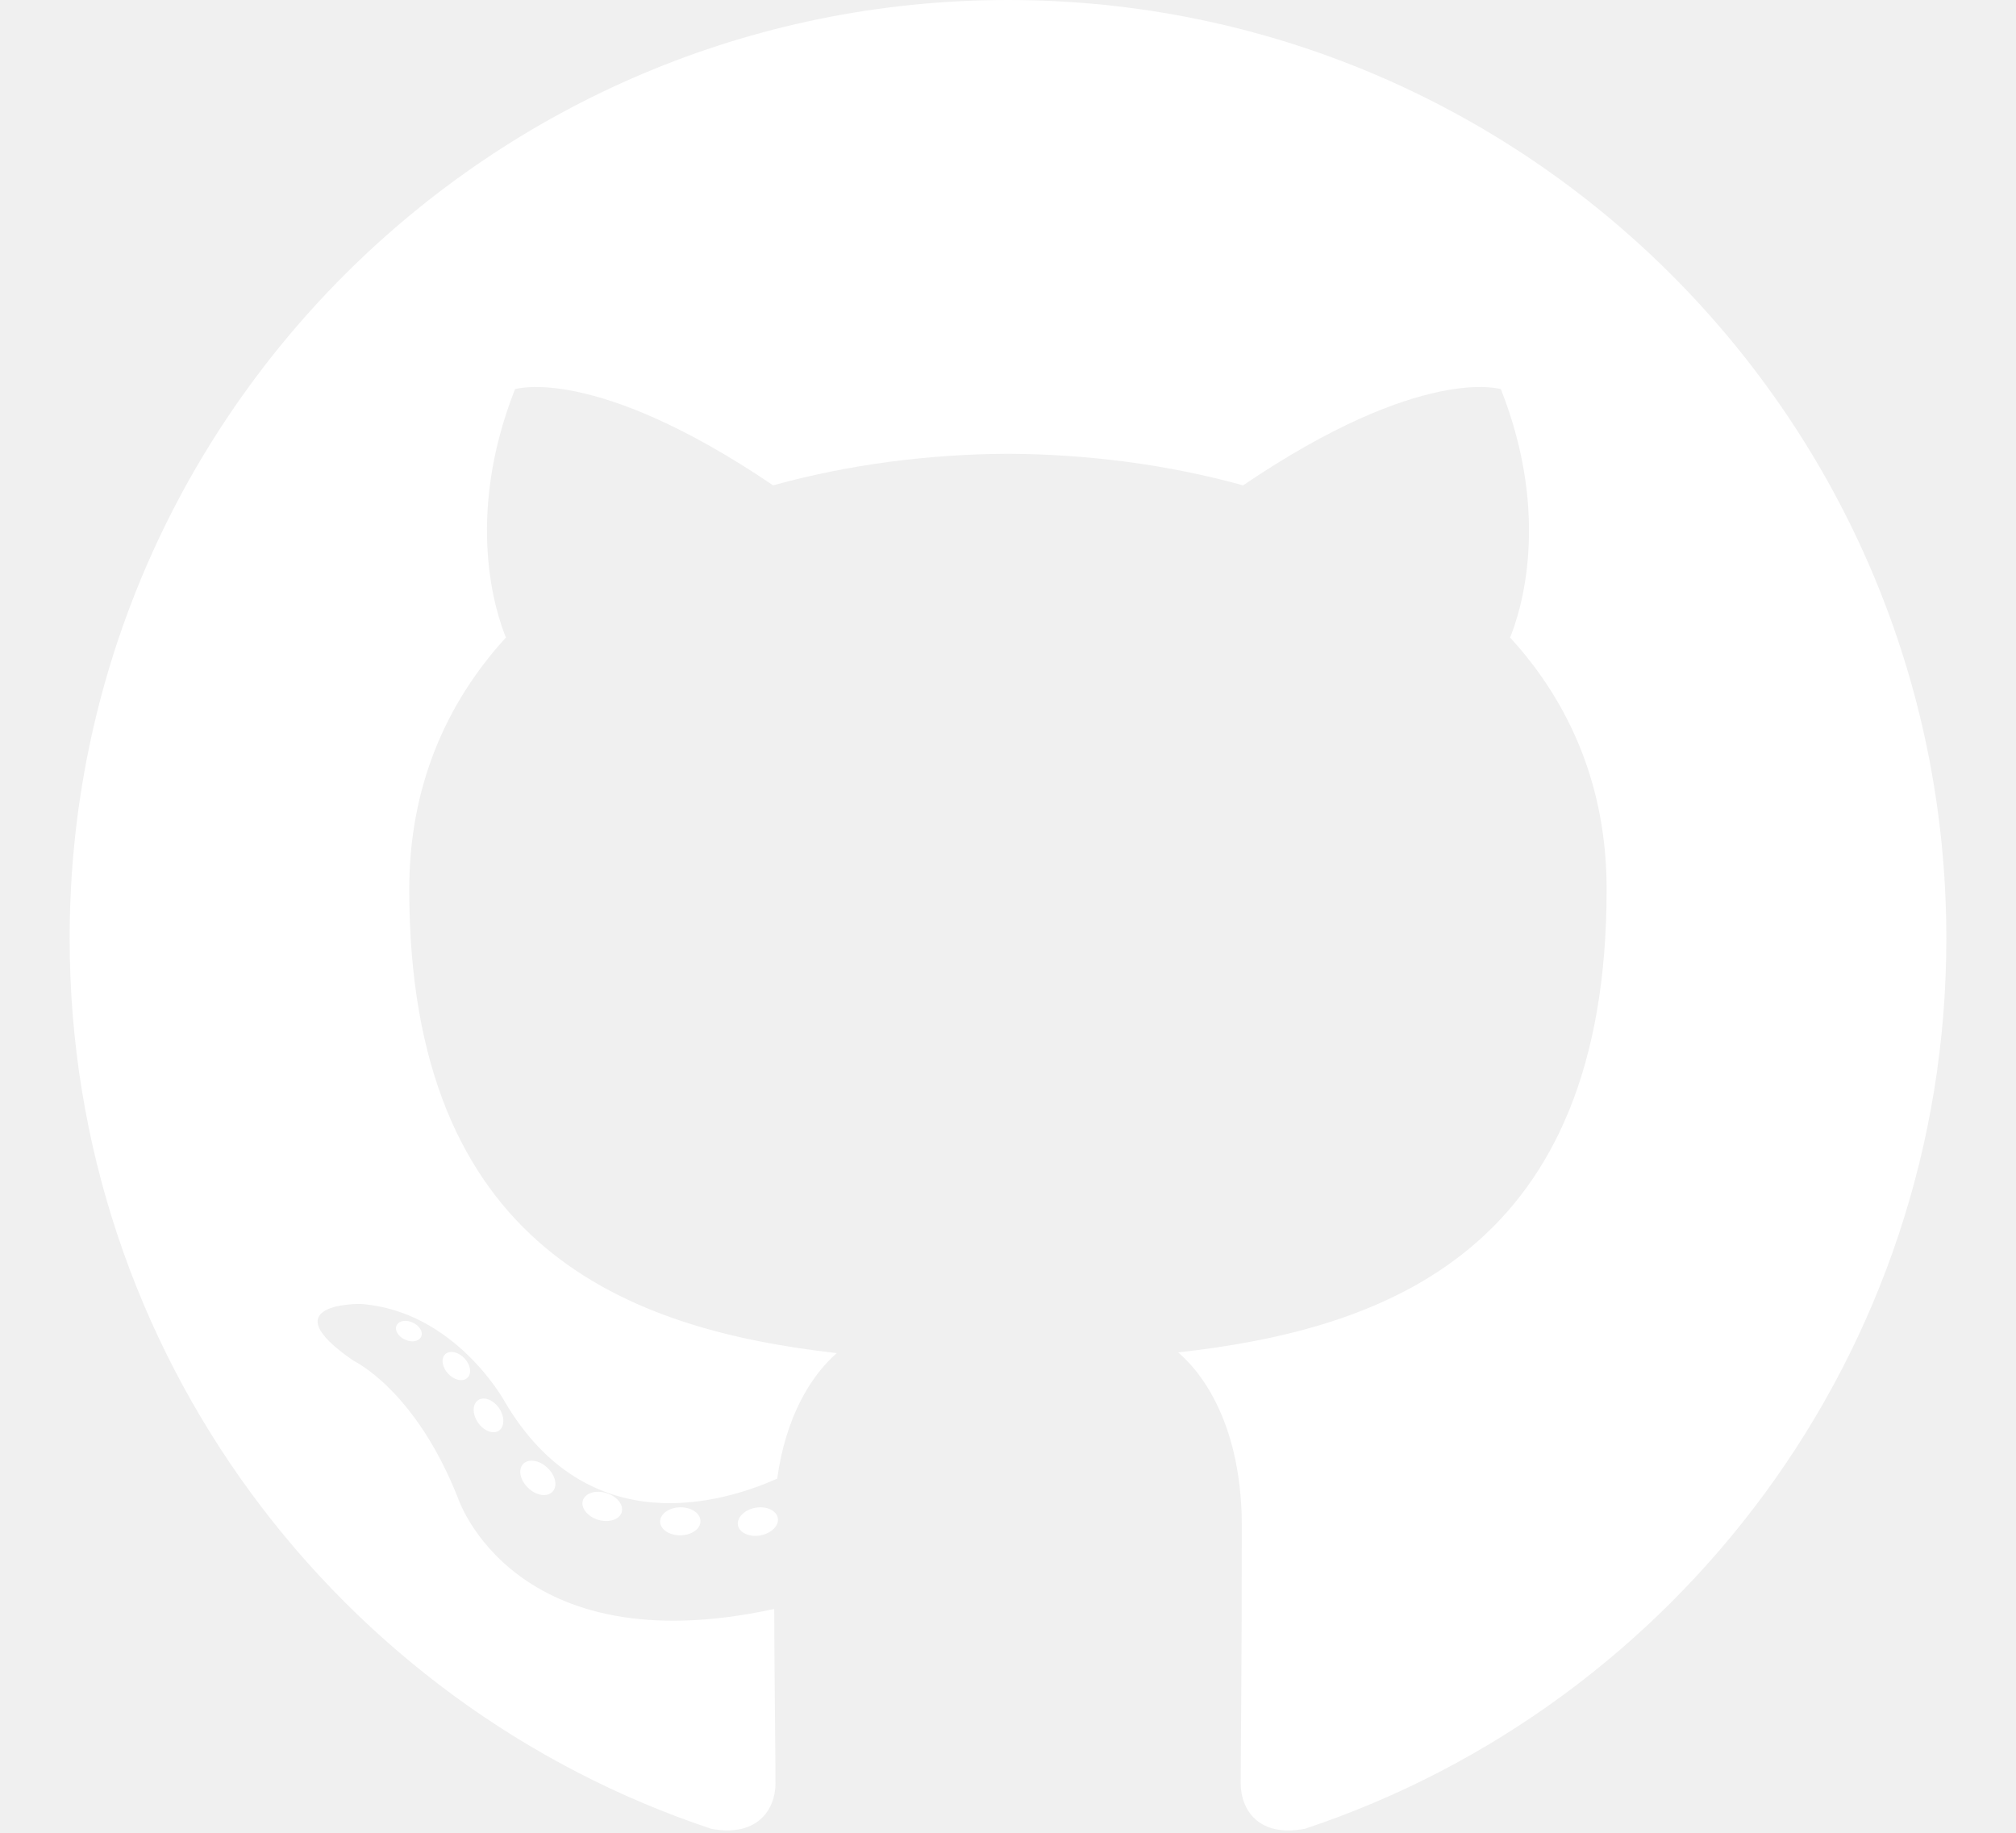
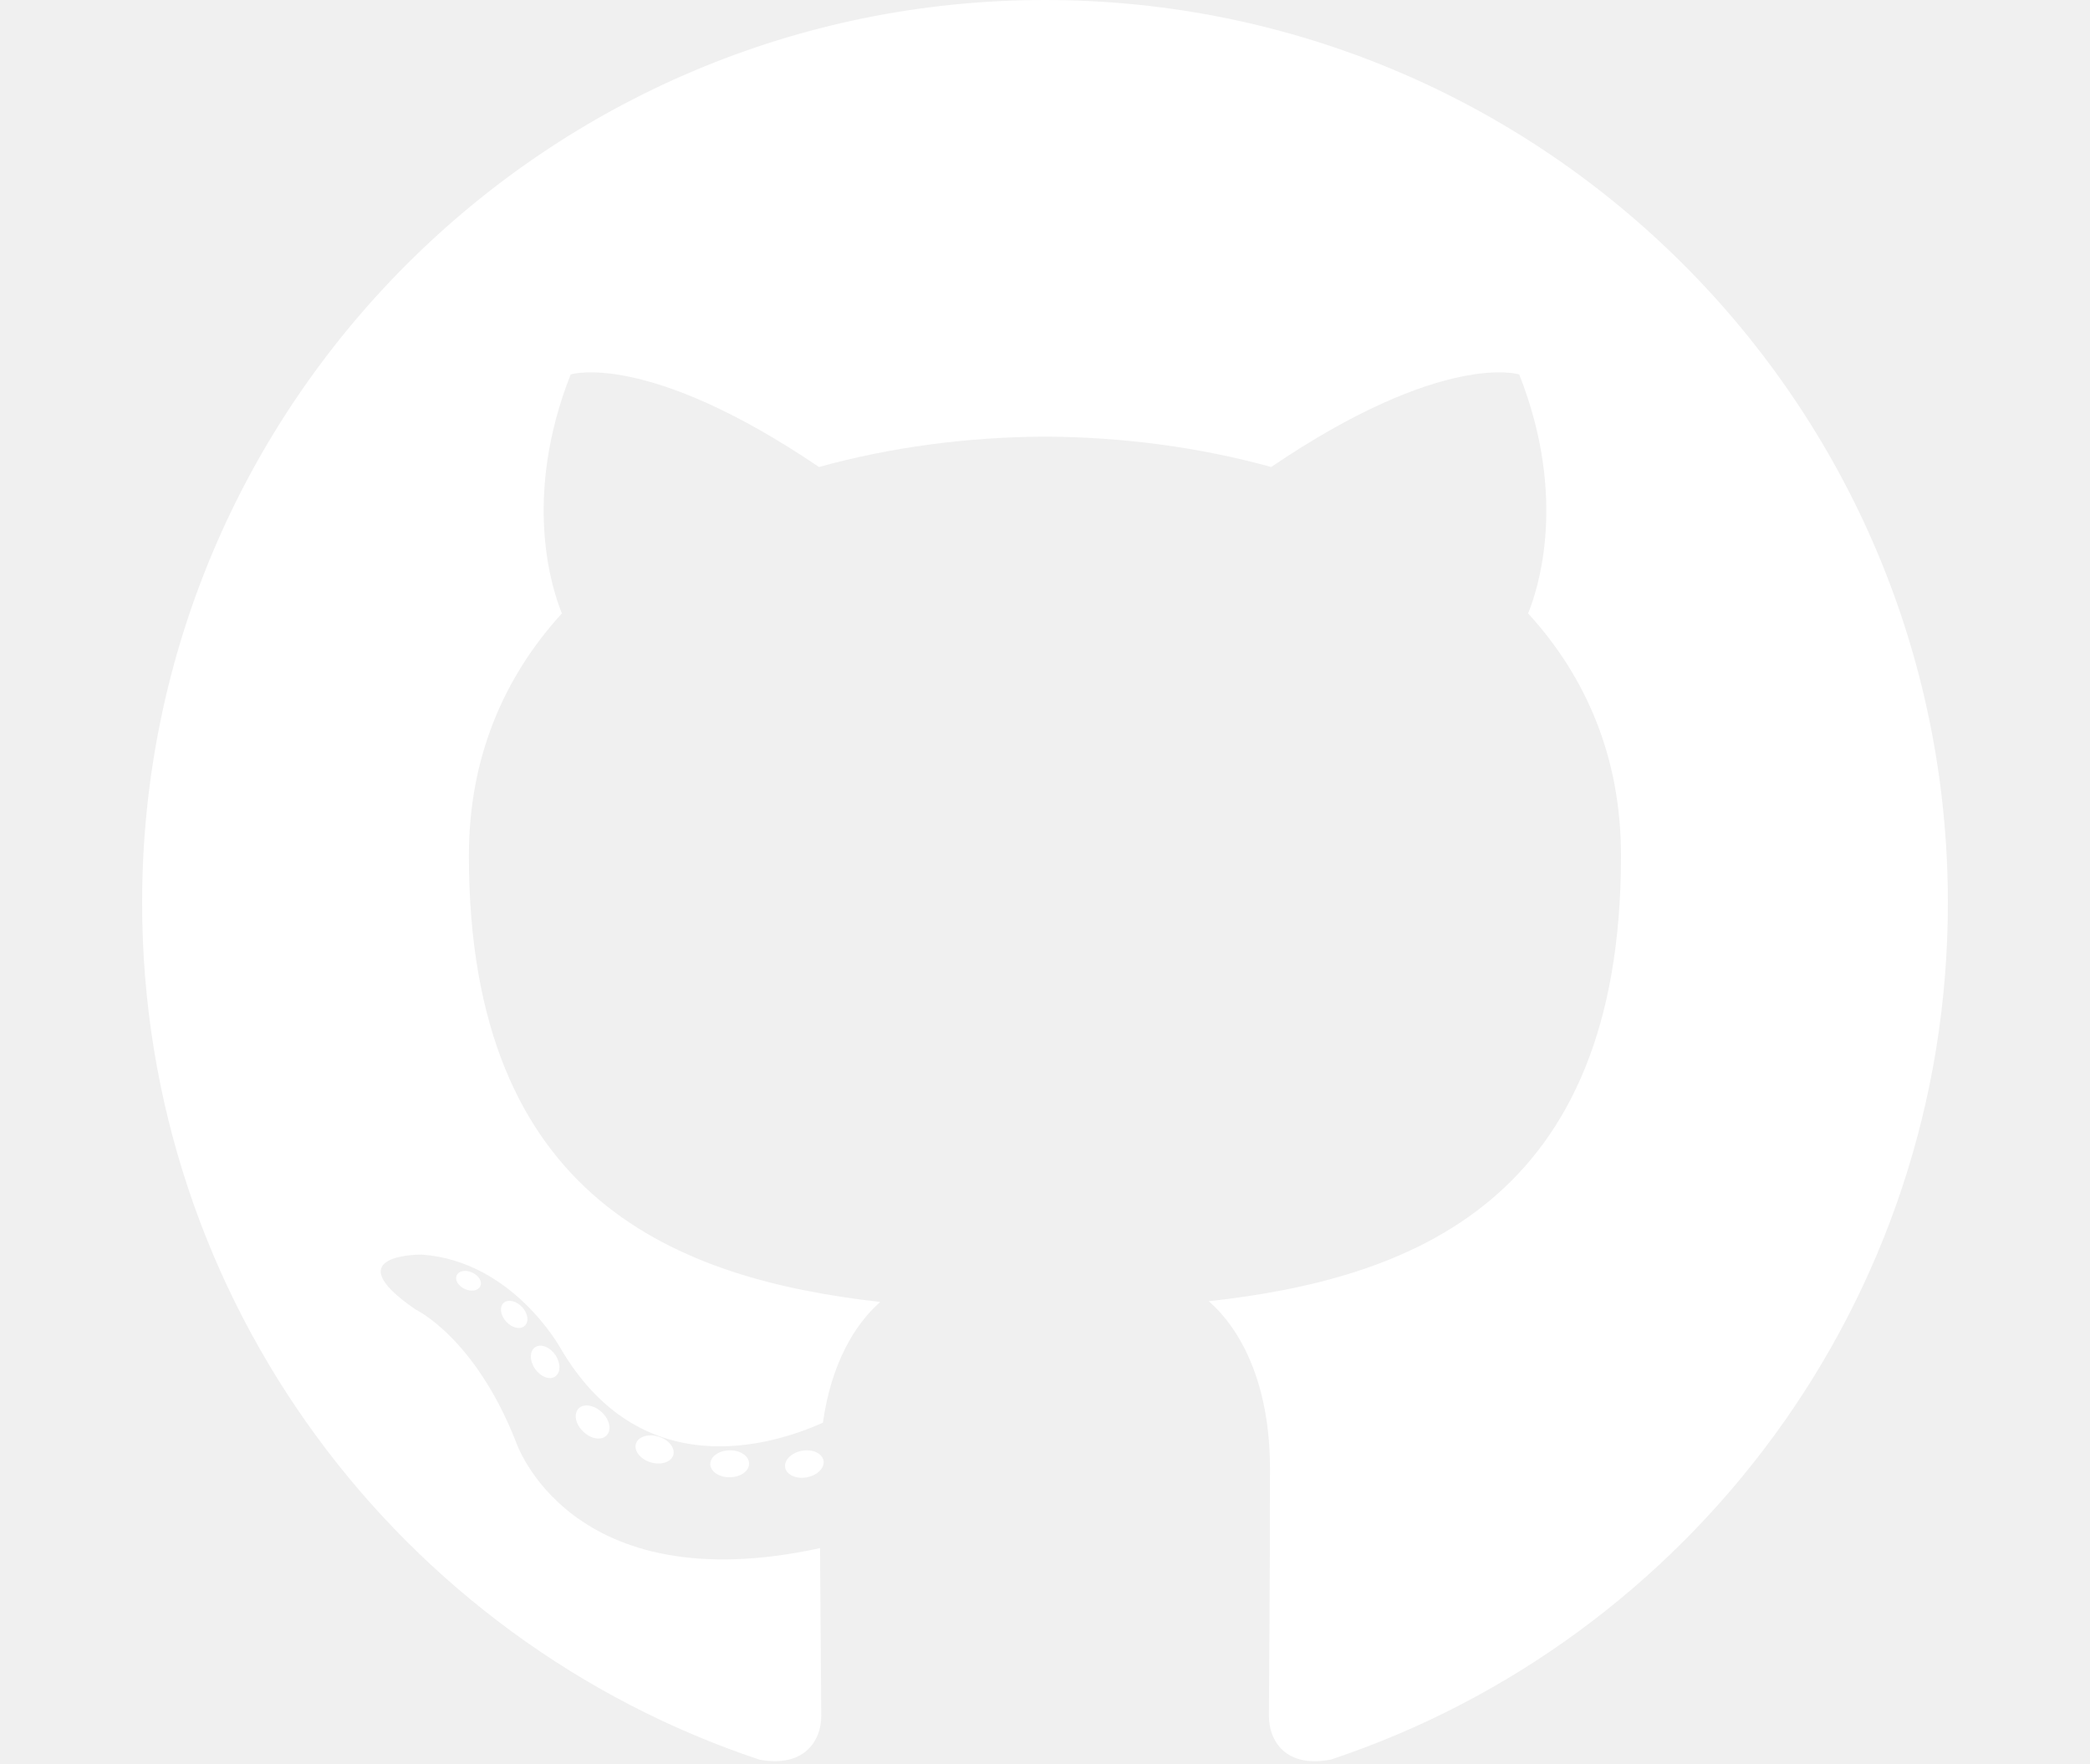
- <svg xmlns="http://www.w3.org/2000/svg" width="66px" height="60px" viewBox="0 0 256 250" version="1.1" preserveAspectRatio="xMidYMid">
+ <svg xmlns="http://www.w3.org/2000/svg" width="32px" height="27px" viewBox="0 0 256 250" version="1.1" preserveAspectRatio="xMidYMid">
  <g>
    <path d="M128.001,0 C57.317,0 0,57.307 0,128.001 C0,184.555 36.676,232.536 87.535,249.461 C93.932,250.646 96.281,246.684 96.281,243.303 C96.281,240.251 96.162,230.168 96.107,219.472 C60.497,227.215 52.983,204.37 52.983,204.37 C47.16,189.575 38.77,185.641 38.77,185.641 C27.157,177.696 39.646,177.859 39.646,177.859 C52.499,178.762 59.267,191.05 59.267,191.05 C70.684,210.618 89.212,204.961 96.516,201.69 C97.665,193.418 100.982,187.771 104.643,184.574 C76.212,181.338 46.325,170.362 46.325,121.316 C46.325,107.341 51.325,95.922 59.513,86.958 C58.184,83.734 53.803,70.716 60.753,53.084 C60.753,53.084 71.502,49.644 95.963,66.205 C106.173,63.369 117.123,61.947 128.001,61.898 C138.879,61.947 149.838,63.369 160.067,66.205 C184.498,49.644 195.232,53.084 195.232,53.084 C202.199,70.716 197.816,83.734 196.487,86.958 C204.694,95.922 209.66,107.341 209.66,121.316 C209.66,170.479 179.716,181.304 151.213,184.473 C155.804,188.445 159.895,196.235 159.895,208.177 C159.895,225.303 159.747,239.087 159.747,243.303 C159.747,246.71 162.051,250.701 168.539,249.444 C219.37,232.5 256,184.536 256,128.001 C256,57.307 198.691,0 128.001,0 Z M47.941,182.34 C47.659,182.976 46.658,183.167 45.747,182.73 C44.818,182.313 44.297,181.446 44.598,180.808 C44.873,180.153 45.876,179.97 46.802,180.409 C47.733,180.827 48.263,181.702 47.941,182.34 Z M54.237,187.958 C53.626,188.524 52.433,188.261 51.623,187.367 C50.786,186.475 50.629,185.281 51.248,184.707 C51.878,184.141 53.035,184.406 53.874,185.298 C54.712,186.201 54.875,187.386 54.237,187.958 Z M58.556,195.146 C57.772,195.691 56.49,195.18 55.697,194.042 C54.913,192.904 54.913,191.539 55.714,190.992 C56.509,190.445 57.772,190.937 58.575,192.067 C59.357,193.224 59.357,194.589 58.556,195.146 Z M65.861,203.471 C65.16,204.245 63.665,204.037 62.572,202.982 C61.452,201.949 61.141,200.485 61.845,199.711 C62.555,198.935 64.058,199.153 65.16,200.201 C66.27,201.231 66.61,202.706 65.861,203.471 Z M75.303,206.282 C74.993,207.284 73.554,207.74 72.104,207.314 C70.656,206.875 69.709,205.701 70.001,204.688 C70.302,203.679 71.748,203.204 73.208,203.66 C74.654,204.096 75.604,205.262 75.303,206.282 Z M86.047,207.474 C86.083,208.529 84.854,209.405 83.332,209.424 C81.801,209.458 80.563,208.603 80.546,207.565 C80.546,206.499 81.748,205.632 83.279,205.606 C84.801,205.577 86.047,206.424 86.047,207.474 Z M96.602,207.069 C96.784,208.099 95.727,209.157 94.215,209.439 C92.73,209.71 91.354,209.074 91.165,208.053 C90.981,206.997 92.058,205.939 93.541,205.666 C95.055,205.403 96.409,206.022 96.602,207.069 Z" fill="#fff" />
  </g>
</svg>
